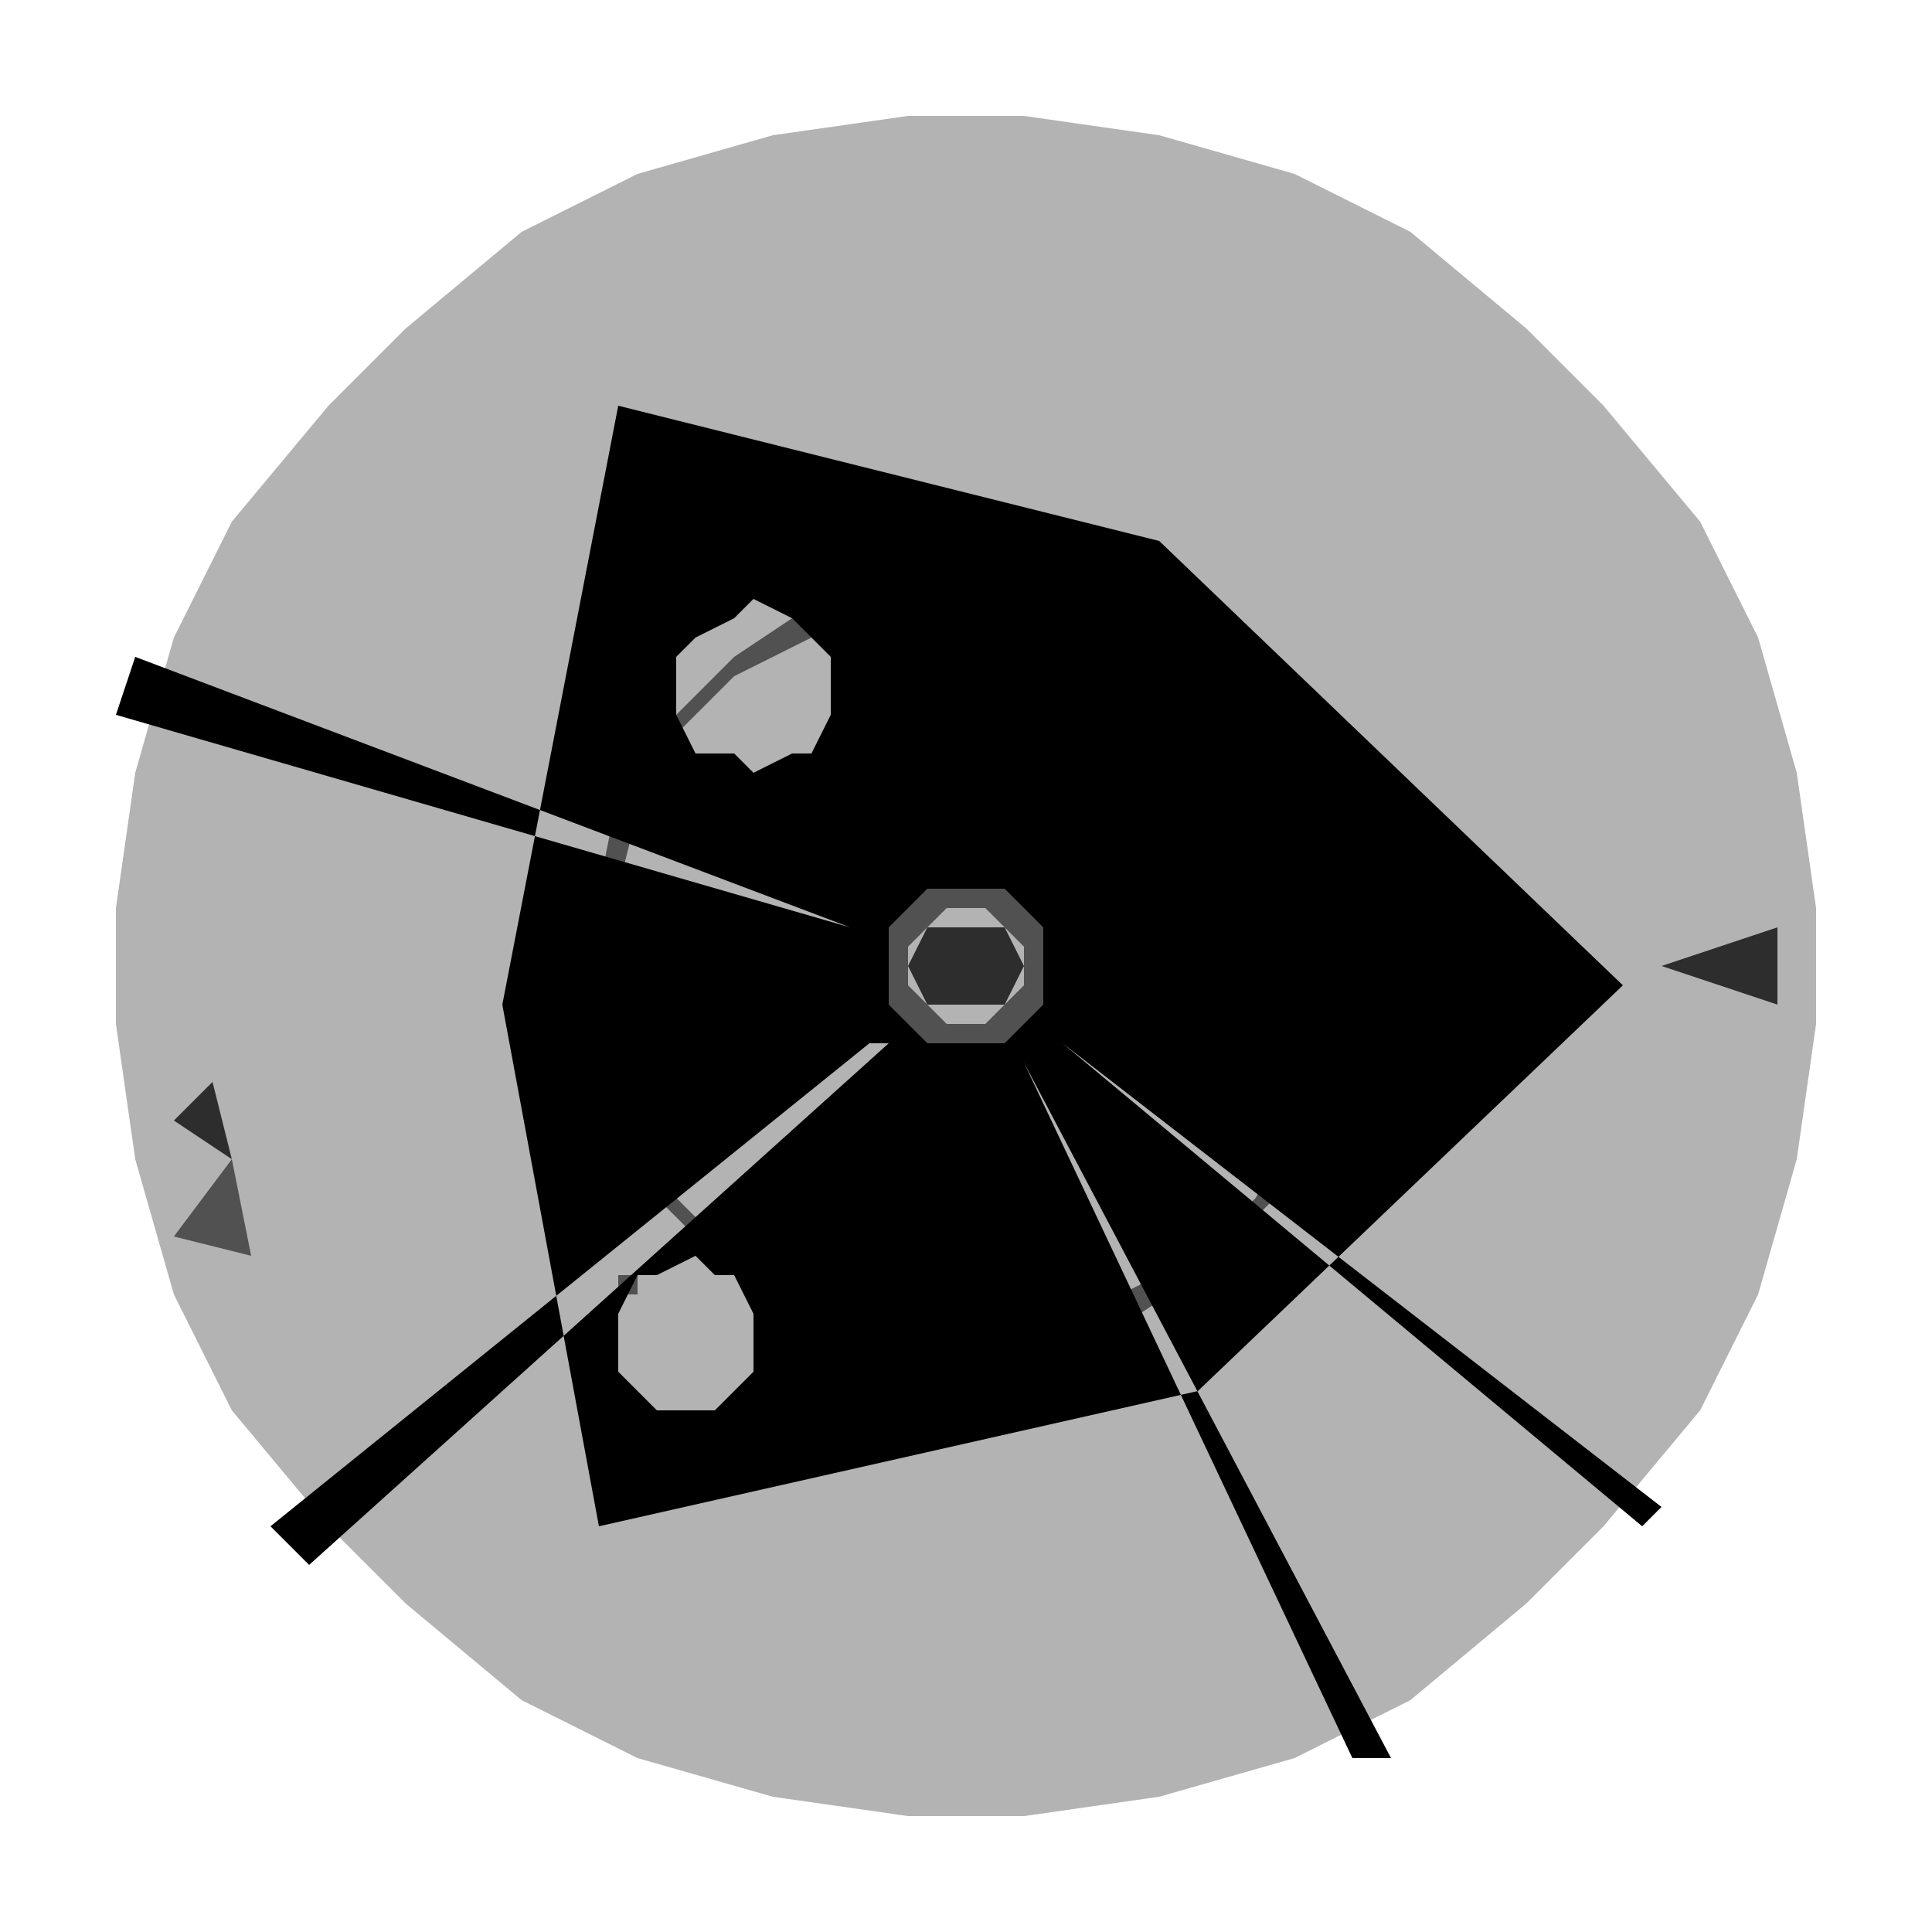
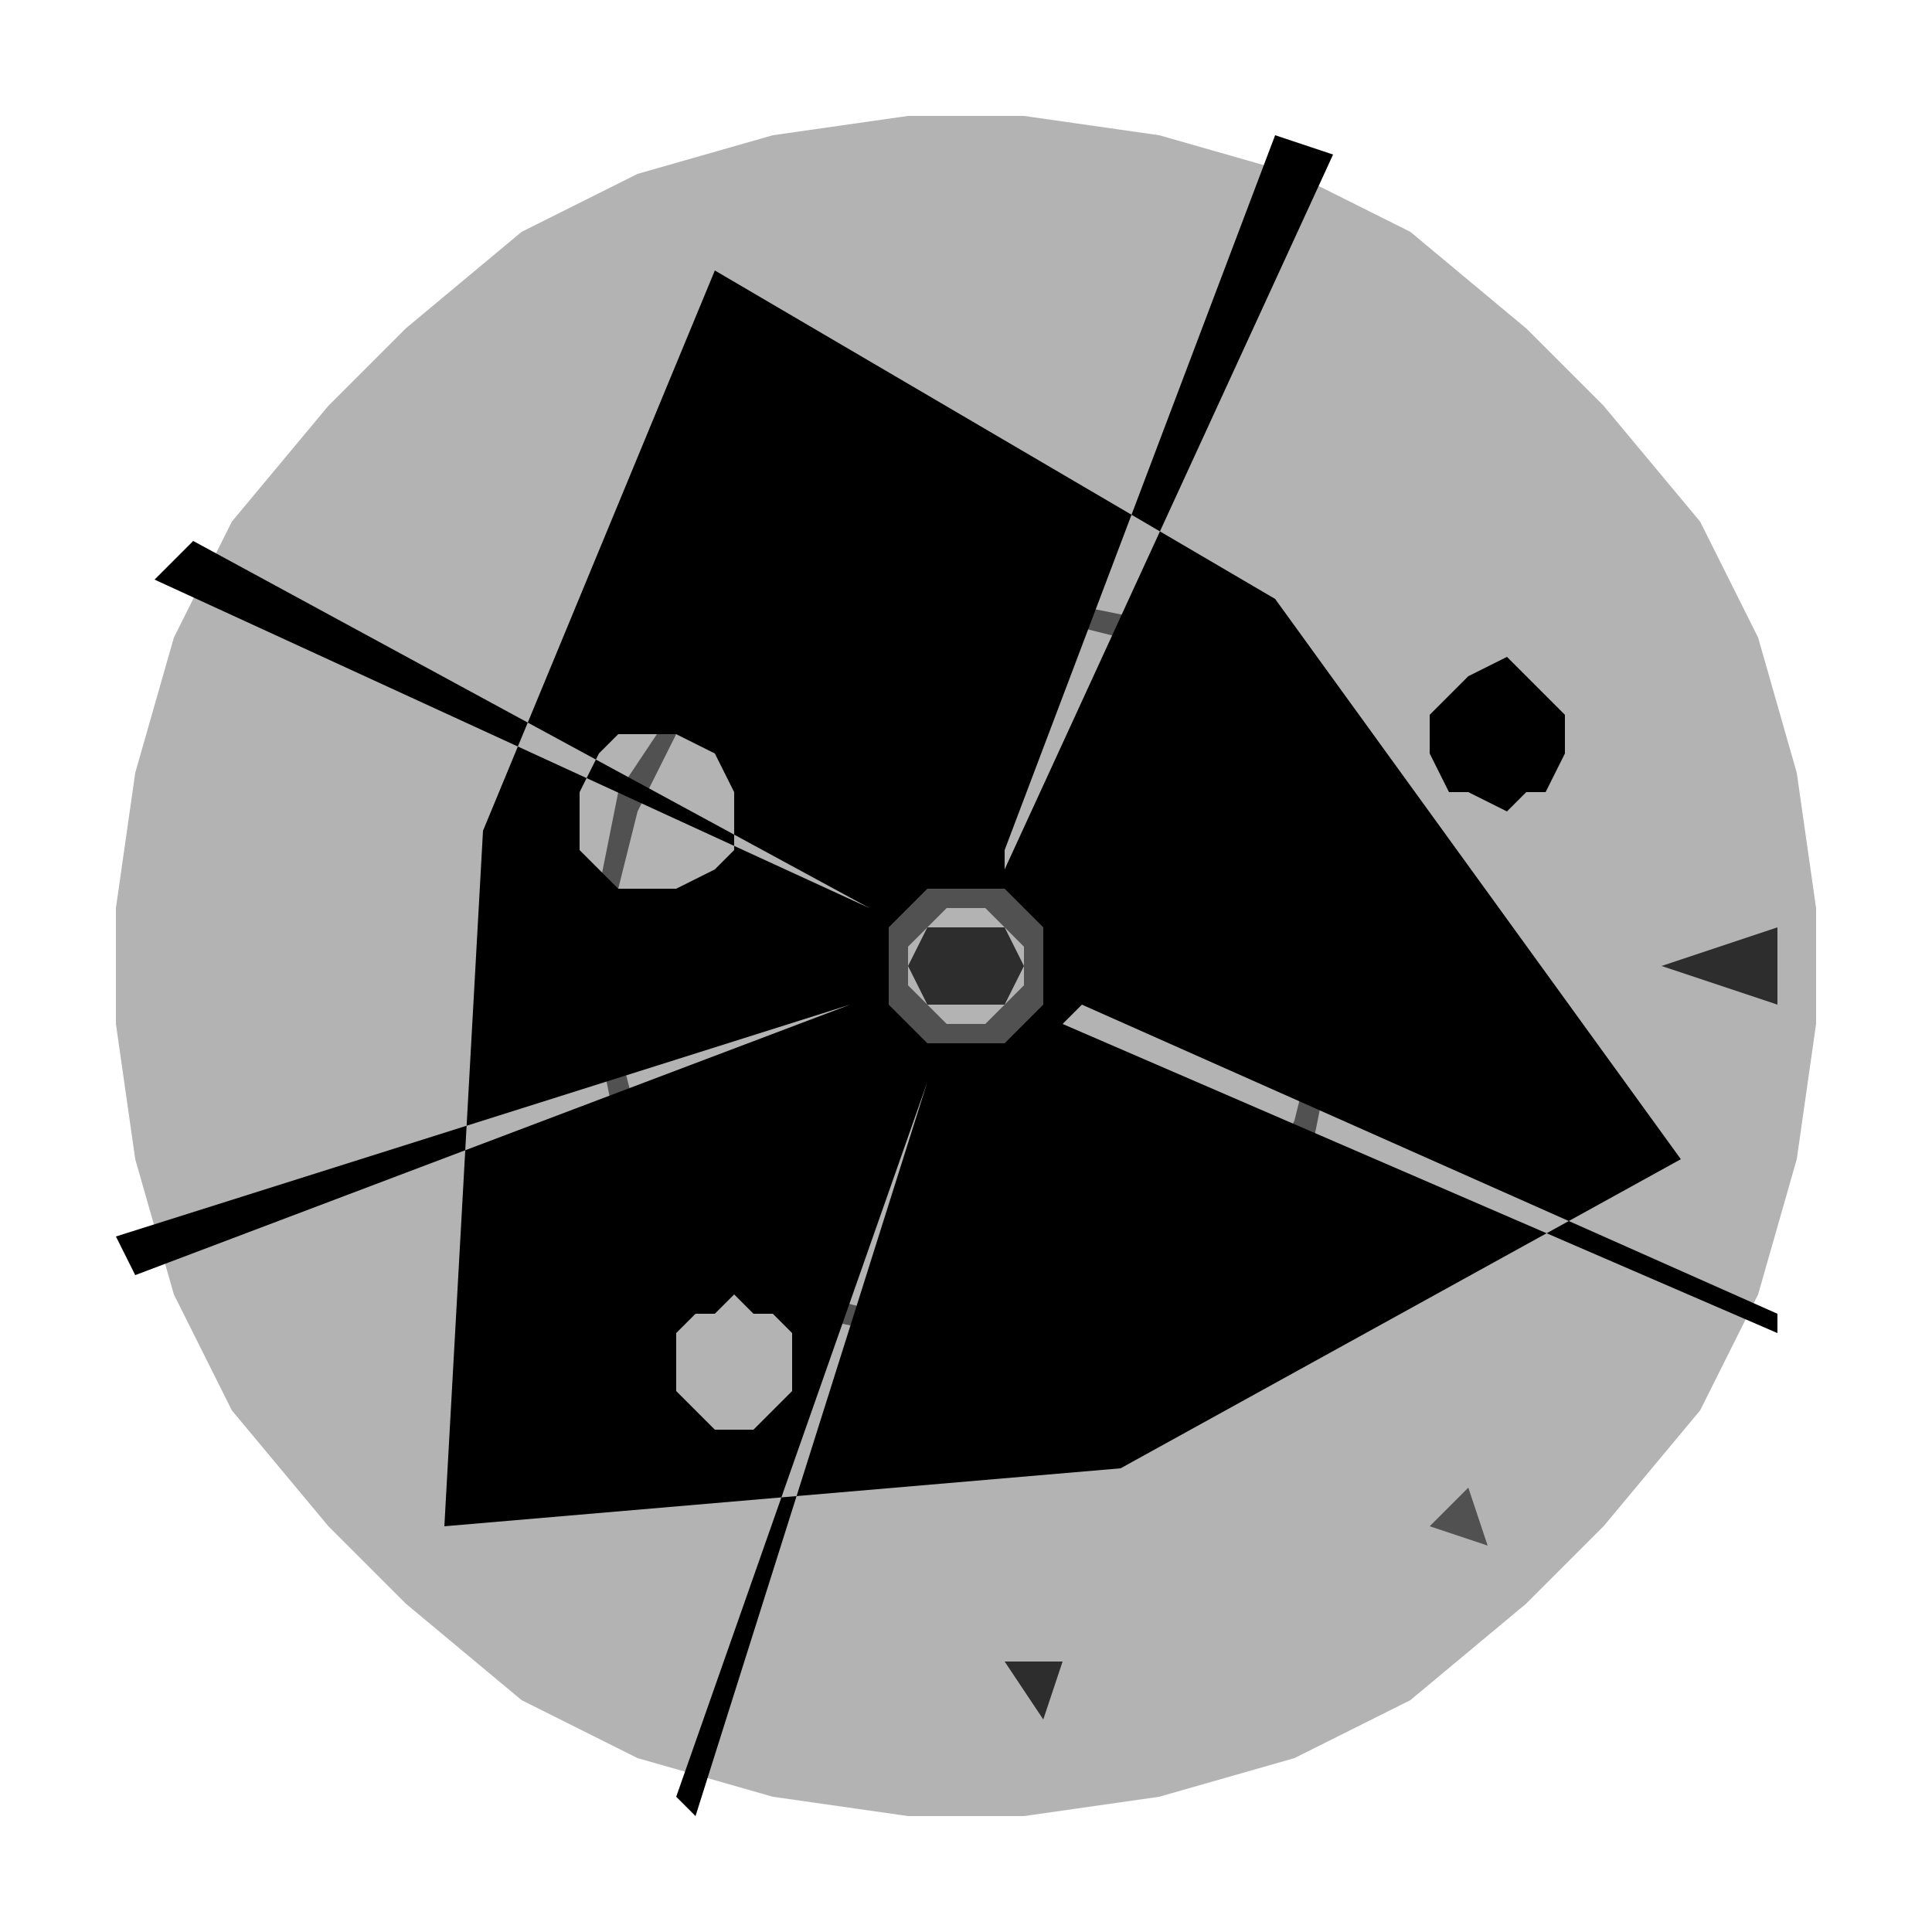
<svg xmlns="http://www.w3.org/2000/svg" viewBox="0 0 100 100" role="img" aria-label="@playform/lib-dsh-core - crescent-ring">
  <style>
		@media (prefers-reduced-motion: no-preference) {
			.lib-dsh-core-scene * { transform-box: view-box; transform-origin: 50% 50%; }
- 		.lib-dsh-core-counter { animation: lib-dsh-core-counter 28s linear -5s infinite; }
+ 		.lib-dsh-core-counter { animation: lib-dsh-core-counter 28s linear -6s infinite; }
		@keyframes lib-dsh-core-counter { to { transform: rotate(-360deg); } }
- 		.lib-dsh-core-breathe { animation: lib-dsh-core-breathe 5s ease-in-out -5s infinite; }
+ 		.lib-dsh-core-breathe { animation: lib-dsh-core-breathe 6s ease-in-out -6s infinite; }
		@keyframes lib-dsh-core-breathe { 50% { transform: scale(1.06); opacity: 0.85; } }
- 		.lib-dsh-core-fire { animation: lib-dsh-core-fire 3.1s ease-in-out infinite; }
+ 		.lib-dsh-core-fire { animation: lib-dsh-core-fire 2.7s ease-in-out infinite; }
		@keyframes lib-dsh-core-fire { 0%, 100% { opacity: 0.35; } 50% { opacity: 1; } }
- 		.lib-dsh-core-twinkle { animation: lib-dsh-core-twinkle 7s ease-in-out -5s infinite; }
+ 		.lib-dsh-core-twinkle { animation: lib-dsh-core-twinkle 8s ease-in-out -6s infinite; }
		@keyframes lib-dsh-core-twinkle { 0%, 100% { transform: scale(0.94); opacity: 0.4; } 50% { transform: scale(1.06); opacity: 1; } }
		}
	</style>
  <defs>
    <path id="lib-dsh-core-0" d="M91,67 L88,73 L83,79 L79,83 L73,88 L67,91 L60,93 L53,94 L47,94 L40,93 L33,91 L27,88 L21,83 L17,79 L12,73 L9,67 L7,60 L6,53 L6,47 L7,40 L9,33 L12,27 L17,21 L21,17 L27,12 L33,9 L40,7 L47,6 L53,6 L60,7 L67,9 L73,12 L79,17 L83,21 L88,27 L91,33 L93,40 L94,47 L94,53 L93,60 Z" />
    <path id="lib-dsh-core-1" d="M55,50 L55,52 L54,54 L52,55 L50,55 L48,55 L46,54 L45,52 L45,50 L45,48 L46,46 L48,45 L50,45 L52,45 L54,46 L55,48 Z M53,50 L53,51 L52,52 L51,53 L50,53 L49,53 L48,52 L47,51 L47,50 L47,49 L48,48 L49,47 L50,47 L51,47 L52,48 L53,49 Z" />
    <path id="lib-dsh-core-2" d="M92,48 L86,50 L92,52 Z" />
    <path id="lib-dsh-core-3" d="M70,50 L69,54 L68,59 L66,62 L62,66 L59,68 L54,69 L50,70 L46,69 L41,68 L38,66 L34,62 L32,59 L31,54 L30,50 L31,46 L32,41 L34,38 L38,34 L41,32 L46,31 L50,30 L54,31 L59,32 L62,34 L66,38 L68,41 L69,46 Z M69,50 L68,54 L67,58 L65,62 L62,65 L58,67 L54,68 L50,69 L46,68 L42,67 L38,65 L35,62 L33,58 L32,54 L31,50 L32,46 L33,42 L35,38 L38,35 L42,33 L46,32 L50,31 L54,32 L58,33 L62,35 L65,38 L67,42 L68,46 Z" />
    <path id="lib-dsh-core-4" d="M74,57 L73,58 L73,58 L72,57 L73,56 L73,56 Z" />
    <path id="lib-dsh-core-5" d="M33,66 L33,67 L32,67 L32,66 L32,66 L33,66 Z" />
    <path id="lib-dsh-core-6" d="M45,27 L45,27 L44,27 L44,27 L44,26 L45,26 Z" />
-     <path id="lib-dsh-core-7" d="M84,51 L62,72 L31,79 L26,52 L32,21 L60,28 Z M55,54 L86,78 L85,79 L55,54 Z M43,36 L43,37 L42,39 L41,39 L39,40 L38,39 L36,39 L35,37 L35,36 L35,34 L36,33 L38,32 L39,31 L41,32 L42,33 L43,34 Z M53,55 L72,91 L70,91 L53,55 Z M46,54 L16,81 L14,79 L45,54 Z M39,69 L39,71 L38,72 L37,73 L36,73 L34,73 L33,72 L32,71 L32,69 L32,68 L33,66 L34,66 L36,65 L37,66 L38,66 L39,68 Z M44,48 L6,37 L7,34 L44,48 Z M54,50 L54,52 L53,53 L52,54 L50,54 L48,54 L47,53 L46,52 L46,50 L46,48 L47,47 L48,46 L50,46 L52,46 L53,47 L54,48 Z" />
-     <path id="lib-dsh-core-8" d="M13,65 L9,64 L12,60 Z" />
-     <path id="lib-dsh-core-9" d="M12,60 L9,58 L11,56 Z" />
+     <path id="lib-dsh-core-7" d="M87,60 L58,76 L23,79 L25,43 L37,14 L66,31 Z M56,52 L92,68 L92,69 L55,53 Z M38,42 L38,44 L37,45 L35,46 L34,46 L32,46 L31,45 L30,44 L30,42 L30,41 L31,39 L32,38 L34,38 L35,38 L37,39 L38,41 Z M48,56 L36,94 L35,93 L48,56 Z M44,52 L7,66 L6,64 L44,52 Z M41,71 L41,72 L40,73 L39,74 L38,74 L37,74 L36,73 L35,72 L35,71 L35,69 L36,68 L37,68 L38,67 L39,68 L40,68 L41,69 Z M45,47 L8,30 L10,28 L45,47 Z M52,44 L66,7 L69,8 L52,45 Z M81,38 L81,39 L80,41 L79,41 L78,42 L76,41 L75,41 L74,39 L74,38 L74,37 L75,36 L76,35 L78,34 L79,35 L80,36 L81,37 Z M54,50 L54,52 L53,53 L52,54 L50,54 L48,54 L47,53 L46,52 L46,50 L46,48 L47,47 L48,46 L50,46 L52,46 L53,47 L54,48 Z" />
+     <path id="lib-dsh-core-8" d="M76,77 L77,80 L74,79 Z" />
+     <path id="lib-dsh-core-9" d="M55,86 L54,89 L52,86 Z" />
    <path id="lib-dsh-core-10" d="M53,50 L52,52 L51,52 L49,52 L48,52 L47,50 L48,48 L49,48 L51,48 L52,48 Z" />
  </defs>
  <g class="lib-dsh-core-scene">
    <g fill="currentColor" fill-opacity="0.3" fill-rule="evenodd">
      <use class="lib-dsh-core-breathe" href="#lib-dsh-core-0" />
    </g>
    <g fill="currentColor" fill-opacity="0.55" fill-rule="evenodd">
      <use class="lib-dsh-core-breathe" href="#lib-dsh-core-1" />
    </g>
    <g fill="currentColor" fill-opacity="0.75" fill-rule="evenodd">
-       <use class="lib-dsh-core-fire" style="animation-delay:-5.00s" href="#lib-dsh-core-2" />
+       <use class="lib-dsh-core-fire" style="animation-delay:-6.00s" href="#lib-dsh-core-2" />
    </g>
    <g fill="currentColor" fill-opacity="0.55" fill-rule="evenodd">
      <use class="lib-dsh-core-breathe" href="#lib-dsh-core-3" />
      <use class="lib-dsh-core-counter" href="#lib-dsh-core-4" />
      <use class="lib-dsh-core-counter" href="#lib-dsh-core-5" />
      <use class="lib-dsh-core-counter" href="#lib-dsh-core-6" />
    </g>
    <g fill="currentColor" fill-opacity="1" fill-rule="evenodd">
      <use href="#lib-dsh-core-7" />
    </g>
    <g fill="currentColor" fill-opacity="0.55" fill-rule="evenodd">
      <use class="lib-dsh-core-twinkle" href="#lib-dsh-core-8" />
    </g>
    <g fill="currentColor" fill-opacity="0.75" fill-rule="evenodd">
      <use class="lib-dsh-core-twinkle" href="#lib-dsh-core-9" />
      <use class="lib-dsh-core-breathe" href="#lib-dsh-core-10" />
    </g>
  </g>
</svg>
